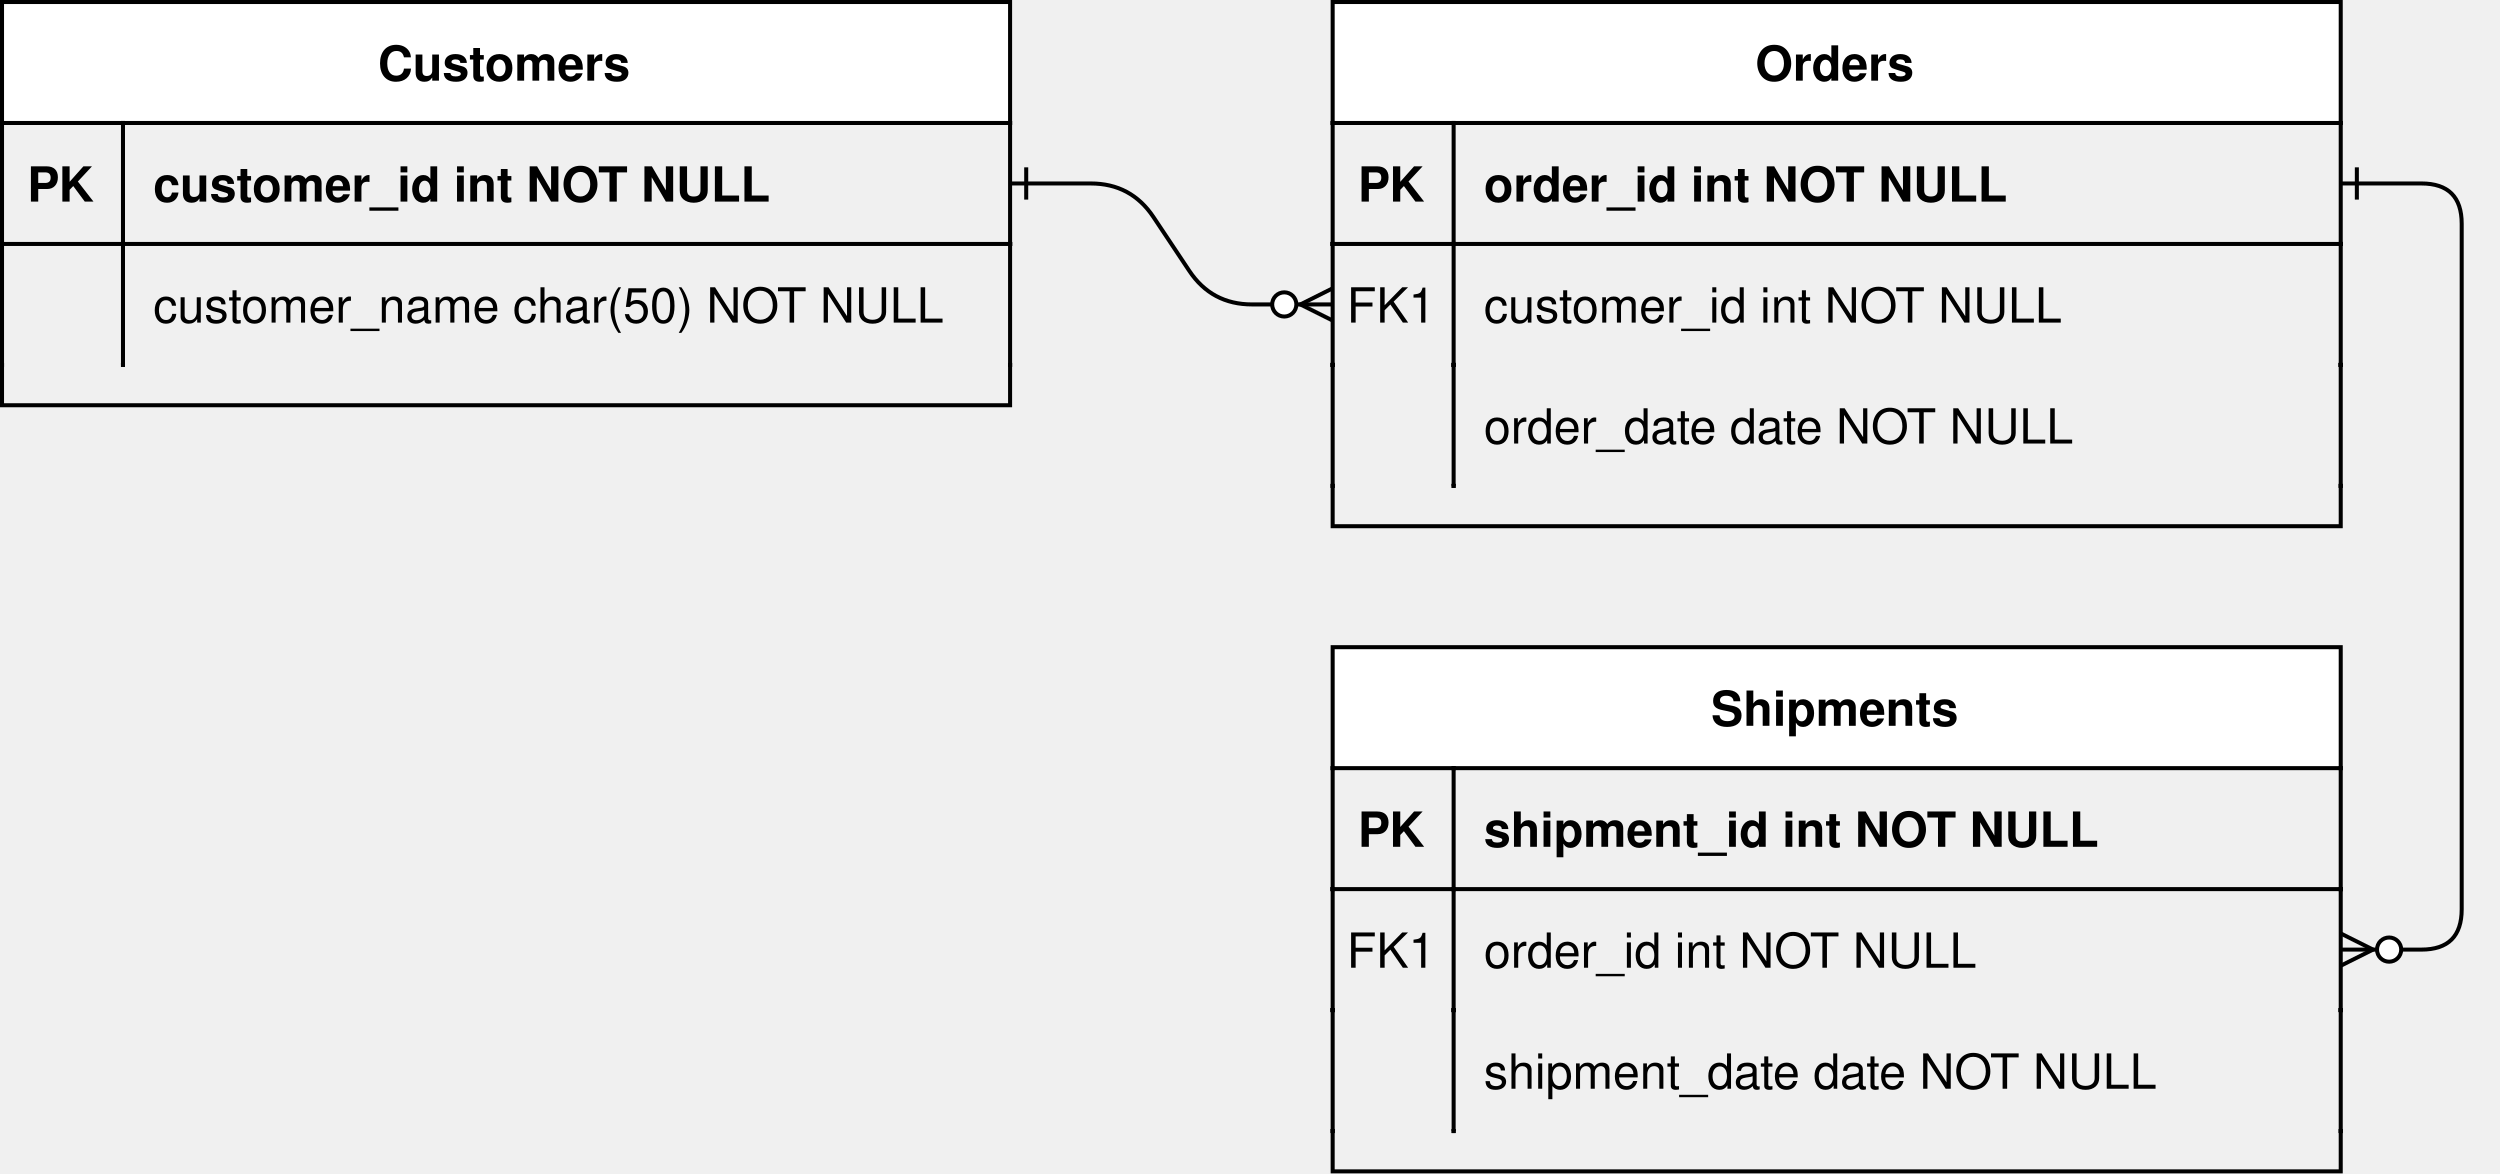
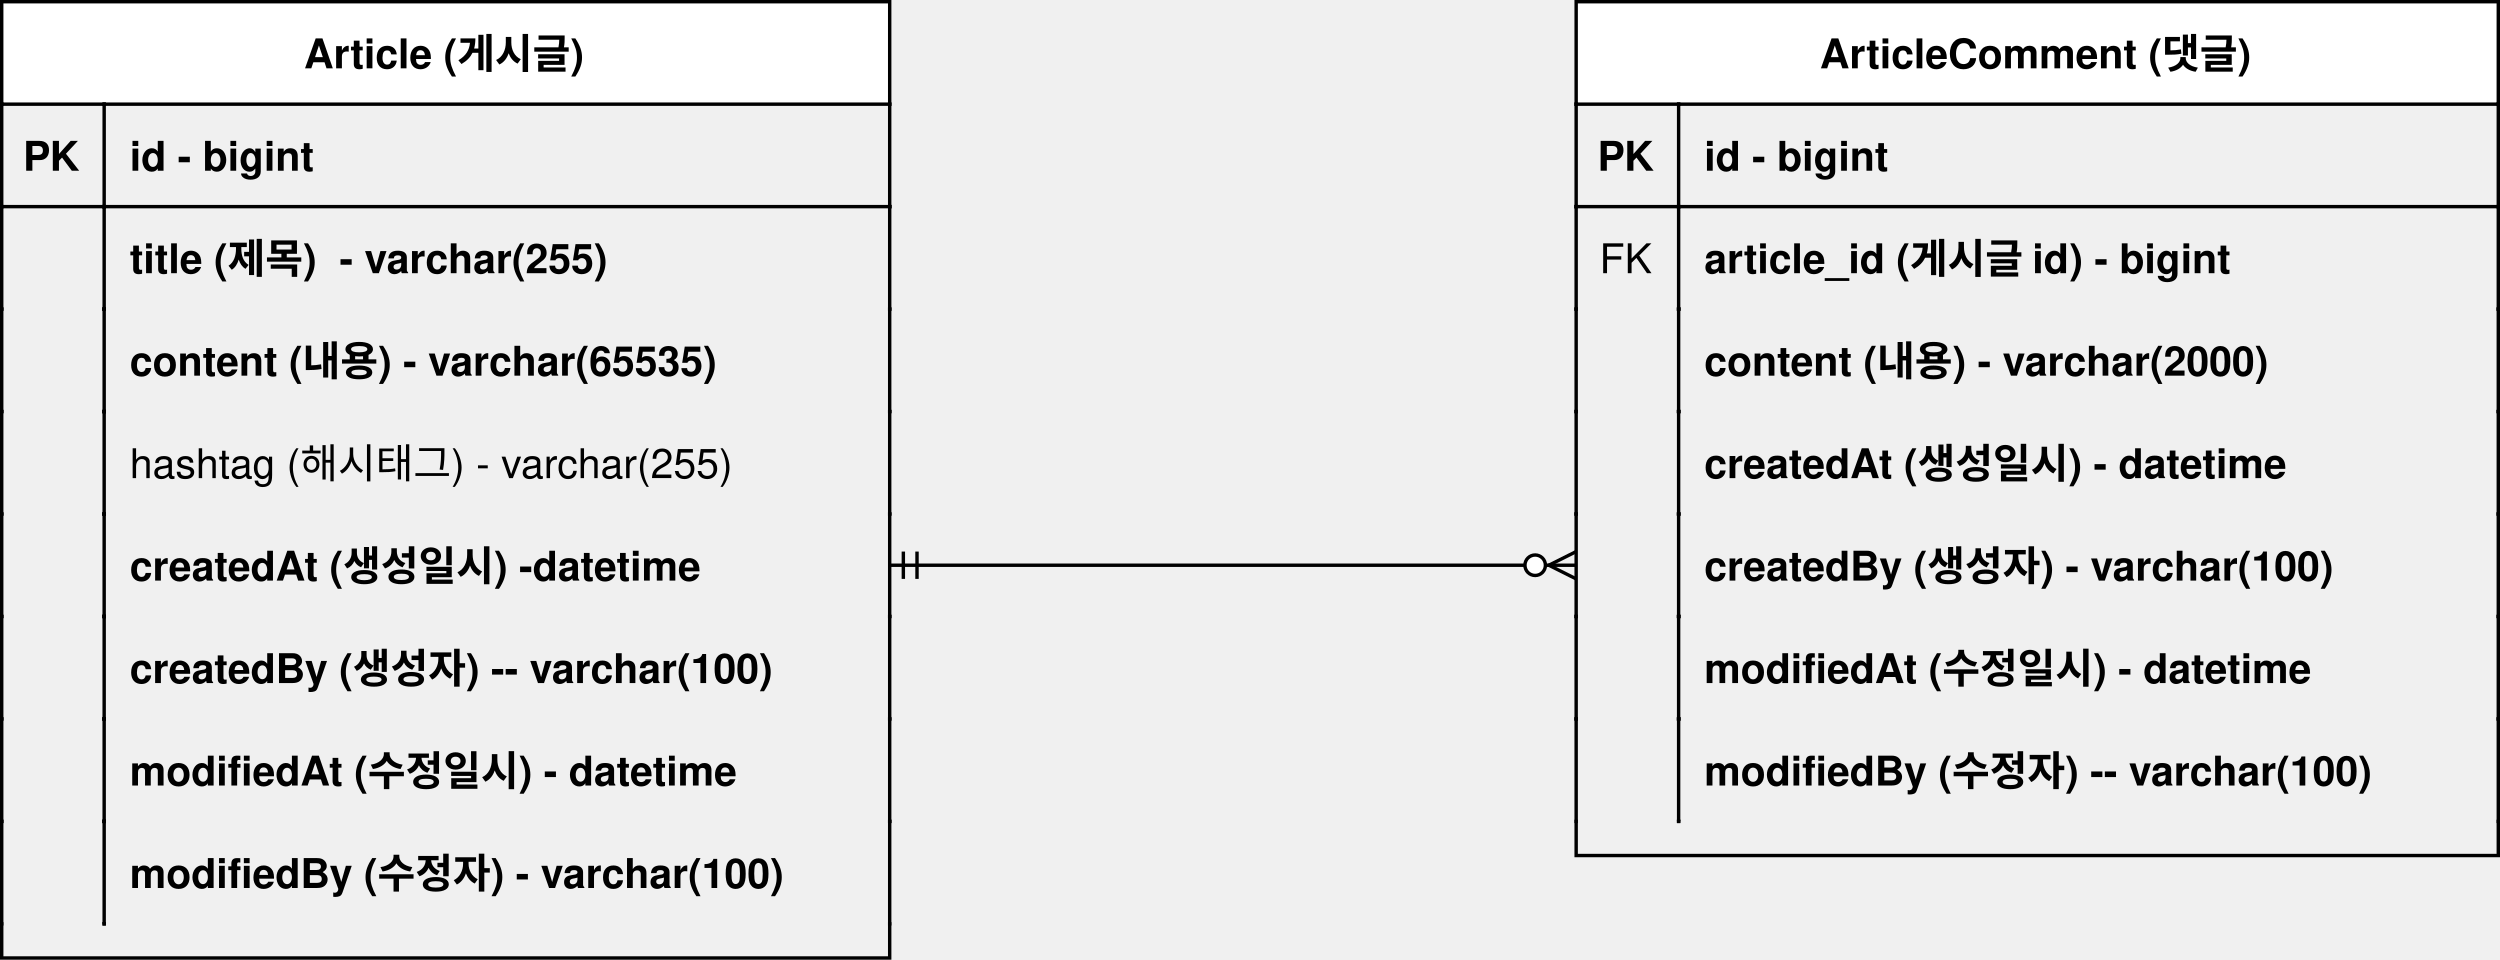
- <svg xmlns="http://www.w3.org/2000/svg" version="1.1" width="620px" height="291px" viewBox="-0.5 -0.5 620 291" content="&lt;mxfile host=&quot;app.diagrams.net&quot; modified=&quot;2022-07-23T06:27:54.251Z&quot; agent=&quot;5.0 (Windows NT 10.0; Win64; x64) AppleWebKit/537.36 (KHTML, like Gecko) Chrome/103.0.0.0 Safari/537.36&quot; etag=&quot;dJvCb3FUhWJDP63e25zu&quot; version=&quot;20.2.0&quot; type=&quot;github&quot;&gt;&lt;diagram id=&quot;R2lEEEUBdFMjLlhIrx00&quot; name=&quot;Page-1&quot;&gt;7Vttb5s6GP01SHcfVoEJSfuxYckmLbmr2m77eOWCA9YIRsZ526+fDTaEOGlhd2m8JlLUwMMTg59zfGyfJpbrz9cfKcziKQlRYgE7XFvuBwsABwCXv4nIpowMbgZlIKI4lEl14AH/RDJoy+gChyhvJDJCEoazZjAgaYoC1ohBSsmqmTYjSfOuGYyQFngIYKJHv+OQxWX02rPr+CeEo1jd2bHllTlUyTKQxzAkq0YIrdmYpEw+4h2ic5iilPErU0h/IGp5o5gx0dNbC4z5ayayryJCogTBDOdXAZnzcJDzlPEMznEiyrzV0FA2xG/njizXp4Sw8mi+9lEisFIwlM80PnC1qgMV7bb4gP9+uZn8sFn6aeV+Y9NpdDd4ei9bWcJkIesra8M2quAo5PWXp/xWmG3uUQIZJumovjJEaXgr0OVJo/ufiJJHMoUp7/wwZ5Cy+hpJZfoY88dzPzgqRZ7b/FzvmnzOnCxogJ7pD+hJSkIaIfZMYl8CHjbYJiv3EZE5YnTDE1Y1xyomxdv8UkFaFGXZZCmUTIqqBqt73BFcEEsOTLcn21HDUlFSNVF2XX5qG+adhno7DfV3GypLozXED7Y6XocKFnVhFHhjlHJbMsoZGEapnt1kgnP9u5TqNxsCtveqlNIZ9YWGiOYar7iiZ+KQwaeCQQUJ5BTmChbwSYlBnHL9LVkSkCSBWY6L9DIS4yScwA1ZMNWQOhvO8BqF9+UMJnI5/ya8sVxSTMwFitXiMkxwlPLjgFNO3HFIUc6fZQJzJjMOknKJKEPrZ1mksPF2QFbDfYtlwNvHMtc+TKgGgl3hcl8WAAUU7zrDMLnnCwWYRgVmTUhEXUNKskc1+kQgE0RDdLRE5VRdFJ8PdZ8kRCCbloJQpBWd84b8xbvr21ee5fEH8Pm5U5/zl0inzCdpzijEBRyIA7VCAqwhI5m8T4Jm6jGoLKY4fiKM8Zn/EKzP0vplrCW2bktoj4ZsT0P27nMXbAnv6ywpVDvGYYjSckiKdSKs8d4D5d76VzXfBWN3ILbEw22NxxYA7mvW39PqT4QQ/sc/5APr1i5V+98vj+Lv18nEqpa6JsGjdLHMHeYZDHAaTcpP9nfw846B39o6OJ7Aa+LZP2el3L8q+zNK2T+1Ug40ZMefnS7gvtJYbAlAvzUAp5LGa63gwSLnfS7VEeyRRuOweFEX/zhYpujgzUUHj6ODN6fWQeUa/ia0ZqngTevyn0oFHd3PK1eIIWSIx+XbWchge7RMkUFH3zk/xDibF6J18To0rwNct5S343kdjr4lPqOpq8Pm2mm/OzPF7XD07fZbsjsq6ho8nekb5FwK4sXz6AqiMbOcvjc+I8nssNzsLpkntz0cfRv+V/seFVcN1kh981yZwmdle3TAyhQpBP9vd3yRQoOdD6BvxQ0cfC3rXxHVXB1U5d23VjxD96MDYsaooW5/+NLDv9gf1tZXOzp/1cM+GmQX+6PlcPz77A/wtu0PYL79AXT746V/ap6T99EBQWOmuIv3cSy9PLn3AXTvw8DB2Lb+5hsfQDc+KnVM4Vys9IMY0n88+93ZLPpNskD4af3jlvKr4PUvktzRLw==&lt;/diagram&gt;&lt;/mxfile&gt;" resource="https://app.diagrams.net/?libs=general;er#Hdpwns523%2Fproject-board%2Ffeature%252F%25238-domain%2Fdocument%2Fproject-board-erd.svg">
+ <svg xmlns="http://www.w3.org/2000/svg" version="1.1" width="732px" height="281px" viewBox="-0.5 -0.5 732 281" content="&lt;mxfile host=&quot;app.diagrams.net&quot; modified=&quot;2022-07-23T06:39:30.268Z&quot; agent=&quot;5.0 (Windows NT 10.0; Win64; x64) AppleWebKit/537.36 (KHTML, like Gecko) Chrome/103.0.0.0 Safari/537.36&quot; etag=&quot;tn_KZumX3pj25LsjmynR&quot; version=&quot;20.2.0&quot; type=&quot;github&quot;&gt;&lt;diagram id=&quot;R2lEEEUBdFMjLlhIrx00&quot; name=&quot;Page-1&quot;&gt;7Z1dj5s4FIZ/jaX2oiPCR4ZcBpLZrnaqraaV2l6t3OAQawFHxtNJ+uvXBjuQGDJDNyHTGCkzwifGAZ/XPJwTmwAnTDd/ULhefSARSoBtRRvgzIBt3/oT/l8YtqVhPLFLQ0xxVJpGleET/omk0ZLWRxyhfK8iIyRheL1vXJAsQwu2Z4OUkqf9akuS7H/qGsZIM3xawES3fsERW5VW37Mq+3uE45X65JEl30mhqiwN+QpG5GnPhDbsjmRMHuJHRFOYoYzxdz5A+i+iwJuvGBNnOgX2HX8tRe2bmJA4QXCN85sFSbl5kfMqd0uY4kR0c62hQDbEP86ZAyekhLByK92EKBGuUm4oj+mu5d1dP1DR7gt2iJf3D4/f+CEH9pcs+HPBojx5J1v5AZNH2b9TyvCCd7ZtvQHzKQhs4IdgHgI/AJOwsPjAt97KLmRb5Rfem2uxyeB3YQpyBimT8nEsbuCCYBBn/Nyd2agoJwlc57ioXlpWOInu4ZY8MtWQKgVLvEHRQ6keUZcL6Z43JoqiceGHT/JgxNswwXHGtxe8c8QnBhTl/FjuYc5kDXniiDK0ae3R0c5PfDghkiJGt7yK3MGRqpEjaSIbeKpkaY9llVVNkrYvjVDqLN61XLmPb0gPdvCmrXnzuJsehPyDFaH4p3BOIjuz7rqi/ITThOv3PYLRgSkgxXWkcAFOkpAkRPg3IxnSXCwqRZSsP0MaIyYNa4LlePMC/uI9E1o3HvD4sYa8PKrK/CWqUxaSLGeUS0m0gbhHn5DwasDIWjaaoKVqn8p+F9vfCWN8eHbwf/uY0UWx3RfFcypwziUCRxPBx79aZcBPlmGYPPArNczipHRaceGGldMaPNvY17v+Pez4w9FJeLcvk+Lau8JRhLL/5Q+72R81Bzgd+182VvVK59Zgwi87GWR8gDxmUa45dXecv+5nV/Mzr25b7/jfdxyL0XFZp6tLcFk3yNdwgbP4vtxzfKAKry9VHFy666P0tCp5LTLxBia8iAnWGZkwvjQTxi8XQT8XBxRh1d7pgeCZCYRbzckMM3UnH4KpVdzAB2A6BdPJWxDawlQC4wekixWkb2zPa7+zfyXYaNLK/g3GqYVjHDP8gRkXZ8bk0syYGMUM30xmqKxezcsiT1PmvN4IWvg2CFzBj0mJjX1gjD3PMRoZLboxDhkjPZM4MKNvZozsS0Nj1CEFeQXUGLX44+qxoScZVzBfMRiX2JiBiSexIb83mAHfUV8g3ILAPwTJ7xp5nF475qFDD1wHdPSODu/i6OgQdV4DOm4NRYceVy4o4h8ZTZlKVQlUzIoNF/CxJIKPGQiqr6ELeER8H4ZT9DtS40TBR5uGjEOIrYexA0J6R4h/aYTYHYLQK0BIqXrzEKK8qiMk2B5ByBxMrIIc9bhjZB2Zy3T9BGmTkHkE0SPagSB9E2Q3yfRyBNFn1Vw1QRxDCaLPiklJhJd4LwrxwcRX35x7LVEI/xsCkVYdmYeRDjNtBoycCyPuxTHSIaV5DRgZG4oRPWWpMFKLRHSM7CKRIRB5TkLmEUTPj8olOSFJ0/rEDC4kZ1iQU1eJq5bgHFmRc9u0Isc7FwiUgIb7gbMuySkHTesNQdPVo0kH51uToycmr3xRjmNobtLRc5PDspwX6OII593Tcv4lzfUhlCHh2Eek+AwZmlbm9EsGPeF4d2kynDVWdAxNOTp6yhGW9/X/FIA4ttq+aFsFjL8HRc4YKrYpyDyEDMnGV4CQpoU6/SLErGSjY2iy0dGTjZ2W6tiW2RnGNt0Yhw1XD1EHbPSOjca1Or1yw+0QgV4BN0rZm8cNV48wf23CNRimOhyRkXkYGZ4s8xow0rRup1+MmPVwGdfQp8u4epTZadJ1LRIxfKpDm4LMI8jwnJnXQJCmZTv9EsSsR824hj5rRt2pDJOuT8SR7s+euU6OeMOzZ14BRxoX7/TKEa9DYvMKOOIZ+vAZT89bdpt1PcQiz2rIPIa8YOEfimKk+px3K2bbB5RAhkk2r94pPVNCZGQLzLA0keMfZdFU/AQGL84ffiJKPpMPMNsq9FTvpTCL/i6kRMUZI4UftMHsq2qMb38T9htPlmabWrWZ4hM/Urr9Wi/U9hLFareipPYrT1+cc6ukpCknj3SBjnSuesIPUwRsvaV5Prmy+z2PumB2Rlo45Mf+IR9R5UdSzKXZ6V3do0qmuaMDJZanKveqVKg15B405Bw2VHaF1tDzcubF6jdDyurV77w48/8A&lt;/diagram&gt;&lt;/mxfile&gt;" resource="https://app.diagrams.net/#Hdpwns523%2Fproject-board%2Ffeature%252F%25238-domain%2Fdocument%2Fproject-board-erd.svg">
  <defs>
-     <clipPath id="mx-clip-330-30-30-30-0">
-       <rect x="330" y="30" width="30" height="30" />
-     </clipPath>
-     <clipPath id="mx-clip-366-30-214-30-0">
-       <rect x="366" y="30" width="214" height="30" />
-     </clipPath>
-     <clipPath id="mx-clip-330-60-30-30-0">
-       <rect x="330" y="60" width="30" height="30" />
-     </clipPath>
-     <clipPath id="mx-clip-366-60-214-30-0">
-       <rect x="366" y="60" width="214" height="30" />
-     </clipPath>
-     <clipPath id="mx-clip-366-90-214-30-0">
-       <rect x="366" y="90" width="214" height="30" />
-     </clipPath>
-     <clipPath id="mx-clip-330-190-30-30-0">
-       <rect x="330" y="190" width="30" height="30" />
-     </clipPath>
-     <clipPath id="mx-clip-366-190-214-30-0">
-       <rect x="366" y="190" width="214" height="30" />
-     </clipPath>
-     <clipPath id="mx-clip-330-220-30-30-0">
-       <rect x="330" y="220" width="30" height="30" />
-     </clipPath>
-     <clipPath id="mx-clip-366-220-214-30-0">
-       <rect x="366" y="220" width="214" height="30" />
-     </clipPath>
-     <clipPath id="mx-clip-366-250-214-30-0">
-       <rect x="366" y="250" width="214" height="30" />
-     </clipPath>
    <clipPath id="mx-clip-0-30-30-30-0">
      <rect x="0" y="30" width="30" height="30" />
    </clipPath>
-     <clipPath id="mx-clip-36-30-214-30-0">
-       <rect x="36" y="30" width="214" height="30" />
+     <clipPath id="mx-clip-36-30-224-30-0">
+       <rect x="36" y="30" width="224" height="30" />
    </clipPath>
-     <clipPath id="mx-clip-36-60-214-30-0">
-       <rect x="36" y="60" width="214" height="30" />
+     <clipPath id="mx-clip-36-60-224-30-0">
+       <rect x="36" y="60" width="224" height="30" />
+     </clipPath>
+     <clipPath id="mx-clip-36-90-224-30-0">
+       <rect x="36" y="90" width="224" height="30" />
+     </clipPath>
+     <clipPath id="mx-clip-36-120-224-30-0">
+       <rect x="36" y="120" width="224" height="30" />
+     </clipPath>
+     <clipPath id="mx-clip-36-150-224-30-0">
+       <rect x="36" y="150" width="224" height="30" />
+     </clipPath>
+     <clipPath id="mx-clip-36-180-224-30-0">
+       <rect x="36" y="180" width="224" height="30" />
+     </clipPath>
+     <clipPath id="mx-clip-36-210-224-30-0">
+       <rect x="36" y="210" width="224" height="30" />
+     </clipPath>
+     <clipPath id="mx-clip-36-240-224-30-0">
+       <rect x="36" y="240" width="224" height="30" />
+     </clipPath>
+     <clipPath id="mx-clip-461-30-30-30-0">
+       <rect x="461" y="30" width="30" height="30" />
+     </clipPath>
+     <clipPath id="mx-clip-497-30-234-30-0">
+       <rect x="497" y="30" width="234" height="30" />
+     </clipPath>
+     <clipPath id="mx-clip-461-60-30-30-0">
+       <rect x="461" y="60" width="30" height="30" />
+     </clipPath>
+     <clipPath id="mx-clip-497-60-234-30-0">
+       <rect x="497" y="60" width="234" height="30" />
+     </clipPath>
+     <clipPath id="mx-clip-497-90-234-30-0">
+       <rect x="497" y="90" width="234" height="30" />
+     </clipPath>
+     <clipPath id="mx-clip-497-120-234-30-0">
+       <rect x="497" y="120" width="234" height="30" />
+     </clipPath>
+     <clipPath id="mx-clip-497-150-234-30-0">
+       <rect x="497" y="150" width="234" height="30" />
+     </clipPath>
+     <clipPath id="mx-clip-497-180-234-30-0">
+       <rect x="497" y="180" width="234" height="30" />
+     </clipPath>
+     <clipPath id="mx-clip-497-210-234-30-0">
+       <rect x="497" y="210" width="234" height="30" />
    </clipPath>
  </defs>
  <g>
-     <path d="M 250 45 L 270 45 Q 280 45 285.55 53.32 L 294.45 66.68 Q 300 75 310 75 L 330 75" fill="none" stroke="rgb(0, 0, 0)" stroke-miterlimit="10" pointer-events="stroke" />
-     <path d="M 254 41 L 254 49" fill="none" stroke="rgb(0, 0, 0)" stroke-miterlimit="10" pointer-events="all" />
-     <ellipse cx="318" cy="75" rx="3" ry="3" fill="#ffffff" stroke="rgb(0, 0, 0)" pointer-events="all" />
-     <path d="M 330 71 L 322 75 L 330 79" fill="none" stroke="rgb(0, 0, 0)" stroke-miterlimit="10" pointer-events="all" />
-     <path d="M 580 45 L 600 45 Q 610 45 610 55 L 610 225 Q 610 235 600 235 L 580 235" fill="none" stroke="rgb(0, 0, 0)" stroke-miterlimit="10" pointer-events="stroke" />
-     <path d="M 584 41 L 584 49" fill="none" stroke="rgb(0, 0, 0)" stroke-miterlimit="10" pointer-events="all" />
-     <ellipse cx="592" cy="235" rx="3" ry="3" fill="#ffffff" stroke="rgb(0, 0, 0)" pointer-events="all" />
-     <path d="M 580 239 L 588 235 L 580 231" fill="none" stroke="rgb(0, 0, 0)" stroke-miterlimit="10" pointer-events="all" />
-     <path d="M 330 30 L 330 0 L 580 0 L 580 30" fill="rgb(255, 255, 255)" stroke="rgb(0, 0, 0)" stroke-miterlimit="10" pointer-events="all" />
-     <path d="M 330 30 L 330 130 L 580 130 L 580 30" fill="none" stroke="rgb(0, 0, 0)" stroke-miterlimit="10" pointer-events="none" />
-     <path d="M 330 30 L 580 30" fill="none" stroke="rgb(0, 0, 0)" stroke-miterlimit="10" pointer-events="none" />
-     <path d="M 360 30 L 360 60 L 360 90 L 360 120" fill="none" stroke="rgb(0, 0, 0)" stroke-miterlimit="10" pointer-events="none" />
+     <path d="M 0 30 L 0 0 L 260 0 L 260 30" fill="rgb(255, 255, 255)" stroke="rgb(0, 0, 0)" stroke-miterlimit="10" pointer-events="all" />
+     <path d="M 0 30 L 0 280 L 260 280 L 260 30" fill="none" stroke="rgb(0, 0, 0)" stroke-miterlimit="10" pointer-events="none" />
+     <path d="M 0 30 L 260 30" fill="none" stroke="rgb(0, 0, 0)" stroke-miterlimit="10" pointer-events="none" />
+     <path d="M 30 30 L 30 60 L 30 90 L 30 120 L 30 150 L 30 180 L 30 210 L 30 240 L 30 270" fill="none" stroke="rgb(0, 0, 0)" stroke-miterlimit="10" pointer-events="none" />
    <g fill="rgb(0, 0, 0)" font-family="Helvetica" font-weight="bold" pointer-events="none" text-anchor="middle" font-size="12px">
-       <text x="454.5" y="19.5">Orders</text>
+       <text x="129.5" y="19.5">Article (게시글)</text>
    </g>
-     <path d="M 330 30 M 580 30 M 580 60 L 330 60" fill="none" stroke="rgb(0, 0, 0)" stroke-linecap="square" stroke-miterlimit="10" pointer-events="none" />
-     <path d="M 330 30 M 360 30 M 360 60 M 330 60" fill="none" stroke="rgb(0, 0, 0)" stroke-linecap="square" stroke-miterlimit="10" pointer-events="none" />
-     <g fill="rgb(0, 0, 0)" font-family="Helvetica" font-weight="bold" pointer-events="none" clip-path="url(#mx-clip-330-30-30-30-0)" text-anchor="middle" font-size="12px">
-       <text x="344.5" y="49.5">PK</text>
-     </g>
-     <path d="M 360 30 M 580 30 M 580 60 M 360 60" fill="none" stroke="rgb(0, 0, 0)" stroke-linecap="square" stroke-miterlimit="10" pointer-events="none" />
-     <g fill="rgb(0, 0, 0)" font-family="Helvetica" font-weight="bold" text-decoration="underline" pointer-events="none" clip-path="url(#mx-clip-366-30-214-30-0)" font-size="12px">
-       <text x="367.5" y="49.5">order_id int NOT NULL </text>
-     </g>
-     <path d="M 330 60 M 580 60 M 580 90 M 330 90" fill="none" stroke="rgb(0, 0, 0)" stroke-linecap="square" stroke-miterlimit="10" pointer-events="none" />
-     <path d="M 330 60 M 360 60 M 360 90 M 330 90" fill="none" stroke="rgb(0, 0, 0)" stroke-linecap="square" stroke-miterlimit="10" pointer-events="none" />
-     <g fill="rgb(0, 0, 0)" font-family="Helvetica" pointer-events="none" clip-path="url(#mx-clip-330-60-30-30-0)" text-anchor="middle" font-size="12px">
-       <text x="344.5" y="79.5">FK1</text>
-     </g>
-     <path d="M 360 60 M 580 60 M 580 90 M 360 90" fill="none" stroke="rgb(0, 0, 0)" stroke-linecap="square" stroke-miterlimit="10" pointer-events="none" />
-     <g fill="rgb(0, 0, 0)" font-family="Helvetica" pointer-events="none" clip-path="url(#mx-clip-366-60-214-30-0)" font-size="12px">
-       <text x="367.5" y="79.5">customer_id int NOT NULL</text>
-     </g>
-     <path d="M 330 90 M 580 90 M 580 120 M 330 120" fill="none" stroke="rgb(0, 0, 0)" stroke-linecap="square" stroke-miterlimit="10" pointer-events="none" />
-     <path d="M 330 90 M 360 90 M 360 120 M 330 120" fill="none" stroke="rgb(0, 0, 0)" stroke-linecap="square" stroke-miterlimit="10" pointer-events="none" />
-     <path d="M 360 90 M 580 90 M 580 120 M 360 120" fill="none" stroke="rgb(0, 0, 0)" stroke-linecap="square" stroke-miterlimit="10" pointer-events="none" />
-     <g fill="rgb(0, 0, 0)" font-family="Helvetica" pointer-events="none" clip-path="url(#mx-clip-366-90-214-30-0)" font-size="12px">
-       <text x="367.5" y="109.5">order_date date NOT NULL</text>
-     </g>
-     <path d="M 330 190 L 330 160 L 580 160 L 580 190" fill="rgb(255, 255, 255)" stroke="rgb(0, 0, 0)" stroke-miterlimit="10" pointer-events="none" />
-     <path d="M 330 190 L 330 290 L 580 290 L 580 190" fill="none" stroke="rgb(0, 0, 0)" stroke-miterlimit="10" pointer-events="none" />
-     <path d="M 330 190 L 580 190" fill="none" stroke="rgb(0, 0, 0)" stroke-miterlimit="10" pointer-events="none" />
-     <path d="M 360 190 L 360 220 L 360 250 L 360 280" fill="none" stroke="rgb(0, 0, 0)" stroke-miterlimit="10" pointer-events="none" />
-     <g fill="rgb(0, 0, 0)" font-family="Helvetica" font-weight="bold" pointer-events="none" text-anchor="middle" font-size="12px">
-       <text x="454.5" y="179.5">Shipments</text>
-     </g>
-     <path d="M 330 190 M 580 190 M 580 220 L 330 220" fill="none" stroke="rgb(0, 0, 0)" stroke-linecap="square" stroke-miterlimit="10" pointer-events="none" />
-     <path d="M 330 190 M 360 190 M 360 220 M 330 220" fill="none" stroke="rgb(0, 0, 0)" stroke-linecap="square" stroke-miterlimit="10" pointer-events="none" />
-     <g fill="rgb(0, 0, 0)" font-family="Helvetica" font-weight="bold" pointer-events="none" clip-path="url(#mx-clip-330-190-30-30-0)" text-anchor="middle" font-size="12px">
-       <text x="344.5" y="209.5">PK</text>
-     </g>
-     <path d="M 360 190 M 580 190 M 580 220 M 360 220" fill="none" stroke="rgb(0, 0, 0)" stroke-linecap="square" stroke-miterlimit="10" pointer-events="none" />
-     <g fill="rgb(0, 0, 0)" font-family="Helvetica" font-weight="bold" text-decoration="underline" pointer-events="none" clip-path="url(#mx-clip-366-190-214-30-0)" font-size="12px">
-       <text x="367.5" y="209.5">shipment_id int NOT NULL </text>
-     </g>
-     <path d="M 330 220 M 580 220 M 580 250 M 330 250" fill="none" stroke="rgb(0, 0, 0)" stroke-linecap="square" stroke-miterlimit="10" pointer-events="none" />
-     <path d="M 330 220 M 360 220 M 360 250 M 330 250" fill="none" stroke="rgb(0, 0, 0)" stroke-linecap="square" stroke-miterlimit="10" pointer-events="none" />
-     <g fill="rgb(0, 0, 0)" font-family="Helvetica" pointer-events="none" clip-path="url(#mx-clip-330-220-30-30-0)" text-anchor="middle" font-size="12px">
-       <text x="344.5" y="239.5">FK1</text>
-     </g>
-     <path d="M 360 220 M 580 220 M 580 250 M 360 250" fill="none" stroke="rgb(0, 0, 0)" stroke-linecap="square" stroke-miterlimit="10" pointer-events="none" />
-     <g fill="rgb(0, 0, 0)" font-family="Helvetica" pointer-events="none" clip-path="url(#mx-clip-366-220-214-30-0)" font-size="12px">
-       <text x="367.5" y="239.5">order_id int NOT NULL</text>
-     </g>
-     <path d="M 330 250 M 580 250 M 580 280 M 330 280" fill="none" stroke="rgb(0, 0, 0)" stroke-linecap="square" stroke-miterlimit="10" pointer-events="none" />
-     <path d="M 330 250 M 360 250 M 360 280 M 330 280" fill="none" stroke="rgb(0, 0, 0)" stroke-linecap="square" stroke-miterlimit="10" pointer-events="none" />
-     <path d="M 360 250 M 580 250 M 580 280 M 360 280" fill="none" stroke="rgb(0, 0, 0)" stroke-linecap="square" stroke-miterlimit="10" pointer-events="none" />
-     <g fill="rgb(0, 0, 0)" font-family="Helvetica" pointer-events="none" clip-path="url(#mx-clip-366-250-214-30-0)" font-size="12px">
-       <text x="367.5" y="269.5">shipment_date date NOT NULL</text>
-     </g>
-     <path d="M 0 30 L 0 0 L 250 0 L 250 30" fill="rgb(255, 255, 255)" stroke="rgb(0, 0, 0)" stroke-miterlimit="10" pointer-events="none" />
-     <path d="M 0 30 L 0 100 L 250 100 L 250 30" fill="none" stroke="rgb(0, 0, 0)" stroke-miterlimit="10" pointer-events="none" />
-     <path d="M 0 30 L 250 30" fill="none" stroke="rgb(0, 0, 0)" stroke-miterlimit="10" pointer-events="none" />
-     <path d="M 30 30 L 30 60 L 30 90" fill="none" stroke="rgb(0, 0, 0)" stroke-miterlimit="10" pointer-events="none" />
-     <g fill="rgb(0, 0, 0)" font-family="Helvetica" font-weight="bold" pointer-events="none" text-anchor="middle" font-size="12px">
-       <text x="124.5" y="19.5">Customers</text>
-     </g>
-     <path d="M 0 30 M 250 30 M 250 60 L 0 60" fill="none" stroke="rgb(0, 0, 0)" stroke-linecap="square" stroke-miterlimit="10" pointer-events="none" />
+     <path d="M 0 30 M 260 30 M 260 60 L 0 60" fill="none" stroke="rgb(0, 0, 0)" stroke-linecap="square" stroke-miterlimit="10" pointer-events="none" />
    <path d="M 0 30 M 30 30 M 30 60 M 0 60" fill="none" stroke="rgb(0, 0, 0)" stroke-linecap="square" stroke-miterlimit="10" pointer-events="none" />
    <g fill="rgb(0, 0, 0)" font-family="Helvetica" font-weight="bold" pointer-events="none" clip-path="url(#mx-clip-0-30-30-30-0)" text-anchor="middle" font-size="12px">
      <text x="14.5" y="49.5">PK</text>
    </g>
-     <path d="M 30 30 M 250 30 M 250 60 M 30 60" fill="none" stroke="rgb(0, 0, 0)" stroke-linecap="square" stroke-miterlimit="10" pointer-events="none" />
-     <g fill="rgb(0, 0, 0)" font-family="Helvetica" font-weight="bold" text-decoration="underline" pointer-events="none" clip-path="url(#mx-clip-36-30-214-30-0)" font-size="12px">
-       <text x="37.5" y="49.5">customer_id int NOT NULL </text>
+     <path d="M 30 30 M 260 30 M 260 60 M 30 60" fill="none" stroke="rgb(0, 0, 0)" stroke-linecap="square" stroke-miterlimit="10" pointer-events="none" />
+     <g fill="rgb(0, 0, 0)" font-family="Helvetica" font-weight="bold" text-decoration="underline" pointer-events="none" clip-path="url(#mx-clip-36-30-224-30-0)" font-size="12px">
+       <text x="37.5" y="49.5">id - bigint</text>
    </g>
-     <path d="M 0 60 M 250 60 M 250 90 M 0 90" fill="none" stroke="rgb(0, 0, 0)" stroke-linecap="square" stroke-miterlimit="10" pointer-events="none" />
    <path d="M 0 60 M 30 60 M 30 90 M 0 90" fill="none" stroke="rgb(0, 0, 0)" stroke-linecap="square" stroke-miterlimit="10" pointer-events="none" />
-     <path d="M 30 60 M 250 60 M 250 90 M 30 90" fill="none" stroke="rgb(0, 0, 0)" stroke-linecap="square" stroke-miterlimit="10" pointer-events="none" />
-     <g fill="rgb(0, 0, 0)" font-family="Helvetica" pointer-events="none" clip-path="url(#mx-clip-36-60-214-30-0)" font-size="12px">
-       <text x="37.5" y="79.5">customer_name char(50) NOT NULL</text>
+     <path d="M 30 60 M 260 60 M 260 90 M 30 90" fill="none" stroke="rgb(0, 0, 0)" stroke-linecap="square" stroke-miterlimit="10" pointer-events="none" />
+     <g fill="rgb(0, 0, 0)" font-family="Helvetica" font-weight="bold" pointer-events="none" clip-path="url(#mx-clip-36-60-224-30-0)" font-size="12px">
+       <text x="37.5" y="79.5">title (제목)  - varchar(255)</text>
    </g>
+     <path d="M 0 90 M 30 90 M 30 120 M 0 120" fill="none" stroke="rgb(0, 0, 0)" stroke-linecap="square" stroke-miterlimit="10" pointer-events="none" />
+     <path d="M 30 90 M 260 90 M 260 120 M 30 120" fill="none" stroke="rgb(0, 0, 0)" stroke-linecap="square" stroke-miterlimit="10" pointer-events="none" />
+     <g fill="rgb(0, 0, 0)" font-family="Helvetica" font-weight="bold" pointer-events="none" clip-path="url(#mx-clip-36-90-224-30-0)" font-size="12px">
+       <text x="37.5" y="109.5">content (내용) - varchar(65535)</text>
+     </g>
+     <path d="M 0 120 M 30 120 M 30 150 M 0 150" fill="none" stroke="rgb(0, 0, 0)" stroke-linecap="square" stroke-miterlimit="10" pointer-events="none" />
+     <path d="M 30 120 M 260 120 M 260 150 M 30 150" fill="none" stroke="rgb(0, 0, 0)" stroke-linecap="square" stroke-miterlimit="10" pointer-events="none" />
+     <g fill="rgb(0, 0, 0)" font-family="Helvetica" pointer-events="none" clip-path="url(#mx-clip-36-120-224-30-0)" font-size="12px">
+       <text x="37.5" y="139.5">hashtag (해시태그) - varchar(255)</text>
+     </g>
+     <path d="M 0 150 M 30 150 M 30 180 M 0 180" fill="none" stroke="rgb(0, 0, 0)" stroke-linecap="square" stroke-miterlimit="10" pointer-events="none" />
+     <path d="M 30 150 M 260 150 M 260 180 M 30 180" fill="none" stroke="rgb(0, 0, 0)" stroke-linecap="square" stroke-miterlimit="10" pointer-events="none" />
+     <g fill="rgb(0, 0, 0)" font-family="Helvetica" font-weight="bold" pointer-events="none" clip-path="url(#mx-clip-36-150-224-30-0)" font-size="12px">
+       <text x="37.5" y="169.5">createdAt (생성일시) -datetime</text>
+     </g>
+     <path d="M 0 180 M 30 180 M 30 210 M 0 210" fill="none" stroke="rgb(0, 0, 0)" stroke-linecap="square" stroke-miterlimit="10" pointer-events="none" />
+     <path d="M 30 180 M 260 180 M 260 210 M 30 210" fill="none" stroke="rgb(0, 0, 0)" stroke-linecap="square" stroke-miterlimit="10" pointer-events="none" />
+     <g fill="rgb(0, 0, 0)" font-family="Helvetica" font-weight="bold" pointer-events="none" clip-path="url(#mx-clip-36-180-224-30-0)" font-size="12px">
+       <text x="37.5" y="199.5">createdBy (생성자) -- varchar(100)</text>
+     </g>
+     <path d="M 0 210 M 30 210 M 30 240 M 0 240" fill="none" stroke="rgb(0, 0, 0)" stroke-linecap="square" stroke-miterlimit="10" pointer-events="none" />
+     <path d="M 30 210 M 260 210 M 260 240 M 30 240" fill="none" stroke="rgb(0, 0, 0)" stroke-linecap="square" stroke-miterlimit="10" pointer-events="none" />
+     <g fill="rgb(0, 0, 0)" font-family="Helvetica" font-weight="bold" pointer-events="none" clip-path="url(#mx-clip-36-210-224-30-0)" font-size="12px">
+       <text x="37.5" y="229.5">modifiedAt (수정일시) - datetime</text>
+     </g>
+     <path d="M 0 240 M 30 240 M 30 270 M 0 270" fill="none" stroke="rgb(0, 0, 0)" stroke-linecap="square" stroke-miterlimit="10" pointer-events="none" />
+     <path d="M 30 240 M 260 240 M 260 270 M 30 270" fill="none" stroke="rgb(0, 0, 0)" stroke-linecap="square" stroke-miterlimit="10" pointer-events="none" />
+     <g fill="rgb(0, 0, 0)" font-family="Helvetica" font-weight="bold" pointer-events="none" clip-path="url(#mx-clip-36-240-224-30-0)" font-size="12px">
+       <text x="37.5" y="259.5">modifiedBy (수정자) - varchar(100)</text>
+     </g>
+     <path d="M 461 30 L 461 0 L 731 0 L 731 30" fill="rgb(255, 255, 255)" stroke="rgb(0, 0, 0)" stroke-miterlimit="10" pointer-events="none" />
+     <path d="M 461 30 L 461 250 L 731 250 L 731 30" fill="none" stroke="rgb(0, 0, 0)" stroke-miterlimit="10" pointer-events="none" />
+     <path d="M 461 30 L 731 30" fill="none" stroke="rgb(0, 0, 0)" stroke-miterlimit="10" pointer-events="none" />
+     <path d="M 491 30 L 491 60 L 491 90 L 491 120 L 491 150 L 491 180 L 491 210 L 491 240" fill="none" stroke="rgb(0, 0, 0)" stroke-miterlimit="10" pointer-events="none" />
+     <g fill="rgb(0, 0, 0)" font-family="Helvetica" font-weight="bold" pointer-events="none" text-anchor="middle" font-size="12px">
+       <text x="595.5" y="19.5">ArticleComment (댓글)</text>
+     </g>
+     <path d="M 461 30 M 731 30 M 731 60 L 461 60" fill="none" stroke="rgb(0, 0, 0)" stroke-linecap="square" stroke-miterlimit="10" pointer-events="none" />
+     <path d="M 461 30 M 491 30 M 491 60 M 461 60" fill="none" stroke="rgb(0, 0, 0)" stroke-linecap="square" stroke-miterlimit="10" pointer-events="none" />
+     <g fill="rgb(0, 0, 0)" font-family="Helvetica" font-weight="bold" pointer-events="none" clip-path="url(#mx-clip-461-30-30-30-0)" text-anchor="middle" font-size="12px">
+       <text x="475.5" y="49.5">PK</text>
+     </g>
+     <path d="M 491 30 M 731 30 M 731 60 M 491 60" fill="none" stroke="rgb(0, 0, 0)" stroke-linecap="square" stroke-miterlimit="10" pointer-events="none" />
+     <g fill="rgb(0, 0, 0)" font-family="Helvetica" font-weight="bold" text-decoration="underline" pointer-events="none" clip-path="url(#mx-clip-497-30-234-30-0)" font-size="12px">
+       <text x="498.5" y="49.5">id - bigint</text>
+     </g>
+     <path d="M 461 60 M 491 60 M 491 90 M 461 90" fill="none" stroke="rgb(0, 0, 0)" stroke-linecap="square" stroke-miterlimit="10" pointer-events="none" />
+     <g fill="rgb(0, 0, 0)" font-family="Helvetica" pointer-events="none" clip-path="url(#mx-clip-461-60-30-30-0)" text-anchor="middle" font-size="12px">
+       <text x="475.5" y="79.5">FK</text>
+     </g>
+     <path d="M 491 60 M 731 60 M 731 90 M 491 90" fill="none" stroke="rgb(0, 0, 0)" stroke-linecap="square" stroke-miterlimit="10" pointer-events="none" />
+     <g fill="rgb(0, 0, 0)" font-family="Helvetica" font-weight="bold" pointer-events="none" clip-path="url(#mx-clip-497-60-234-30-0)" font-size="12px">
+       <text x="498.5" y="79.5">article_id (게시글 id) - bigint</text>
+     </g>
+     <path d="M 461 90 M 491 90 M 491 120 M 461 120" fill="none" stroke="rgb(0, 0, 0)" stroke-linecap="square" stroke-miterlimit="10" pointer-events="none" />
+     <path d="M 491 90 M 731 90 M 731 120 M 491 120" fill="none" stroke="rgb(0, 0, 0)" stroke-linecap="square" stroke-miterlimit="10" pointer-events="none" />
+     <g fill="rgb(0, 0, 0)" font-family="Helvetica" font-weight="bold" pointer-events="none" clip-path="url(#mx-clip-497-90-234-30-0)" font-size="12px">
+       <text x="498.5" y="109.5">content (내용) - varchar(2000)</text>
+     </g>
+     <path d="M 461 120 M 491 120 M 491 150 M 461 150" fill="none" stroke="rgb(0, 0, 0)" stroke-linecap="square" stroke-miterlimit="10" pointer-events="none" />
+     <path d="M 491 120 M 731 120 M 731 150 M 491 150" fill="none" stroke="rgb(0, 0, 0)" stroke-linecap="square" stroke-miterlimit="10" pointer-events="none" />
+     <g fill="rgb(0, 0, 0)" font-family="Helvetica" font-weight="bold" pointer-events="none" clip-path="url(#mx-clip-497-120-234-30-0)" font-size="12px">
+       <text x="498.5" y="139.5">createdAt (생성일시) - datetime</text>
+     </g>
+     <path d="M 461 150 M 491 150 M 491 180 M 461 180" fill="none" stroke="rgb(0, 0, 0)" stroke-linecap="square" stroke-miterlimit="10" pointer-events="none" />
+     <path d="M 491 150 M 731 150 M 731 180 M 491 180" fill="none" stroke="rgb(0, 0, 0)" stroke-linecap="square" stroke-miterlimit="10" pointer-events="none" />
+     <g fill="rgb(0, 0, 0)" font-family="Helvetica" font-weight="bold" pointer-events="none" clip-path="url(#mx-clip-497-150-234-30-0)" font-size="12px">
+       <text x="498.5" y="169.5">createdBy (생성자) - varchar(100)</text>
+     </g>
+     <path d="M 461 180 M 491 180 M 491 210 M 461 210" fill="none" stroke="rgb(0, 0, 0)" stroke-linecap="square" stroke-miterlimit="10" pointer-events="none" />
+     <path d="M 491 180 M 731 180 M 731 210 M 491 210" fill="none" stroke="rgb(0, 0, 0)" stroke-linecap="square" stroke-miterlimit="10" pointer-events="none" />
+     <g fill="rgb(0, 0, 0)" font-family="Helvetica" font-weight="bold" pointer-events="none" clip-path="url(#mx-clip-497-180-234-30-0)" font-size="12px">
+       <text x="498.5" y="199.5">modifiedAt (수정일시) - datetime</text>
+     </g>
+     <path d="M 461 210 M 491 210 M 491 240 M 461 240" fill="none" stroke="rgb(0, 0, 0)" stroke-linecap="square" stroke-miterlimit="10" pointer-events="none" />
+     <path d="M 491 210 M 731 210 M 731 240 M 491 240" fill="none" stroke="rgb(0, 0, 0)" stroke-linecap="square" stroke-miterlimit="10" pointer-events="none" />
+     <g fill="rgb(0, 0, 0)" font-family="Helvetica" font-weight="bold" pointer-events="none" clip-path="url(#mx-clip-497-210-234-30-0)" font-size="12px">
+       <text x="498.5" y="229.5">modifiedBy (수정자) -- varchar(100)</text>
+     </g>
+     <path d="M 260 165 L 290 165 L 431 165 L 461 165" fill="none" stroke="rgb(0, 0, 0)" stroke-miterlimit="10" pointer-events="none" />
+     <path d="M 264 161 L 264 169 M 268 161 L 268 169" fill="none" stroke="rgb(0, 0, 0)" stroke-miterlimit="10" pointer-events="none" />
+     <ellipse cx="449" cy="165" rx="3" ry="3" fill="#ffffff" stroke="rgb(0, 0, 0)" pointer-events="none" />
+     <path d="M 461 161 L 453 165 L 461 169" fill="none" stroke="rgb(0, 0, 0)" stroke-miterlimit="10" pointer-events="none" />
  </g>
</svg>
